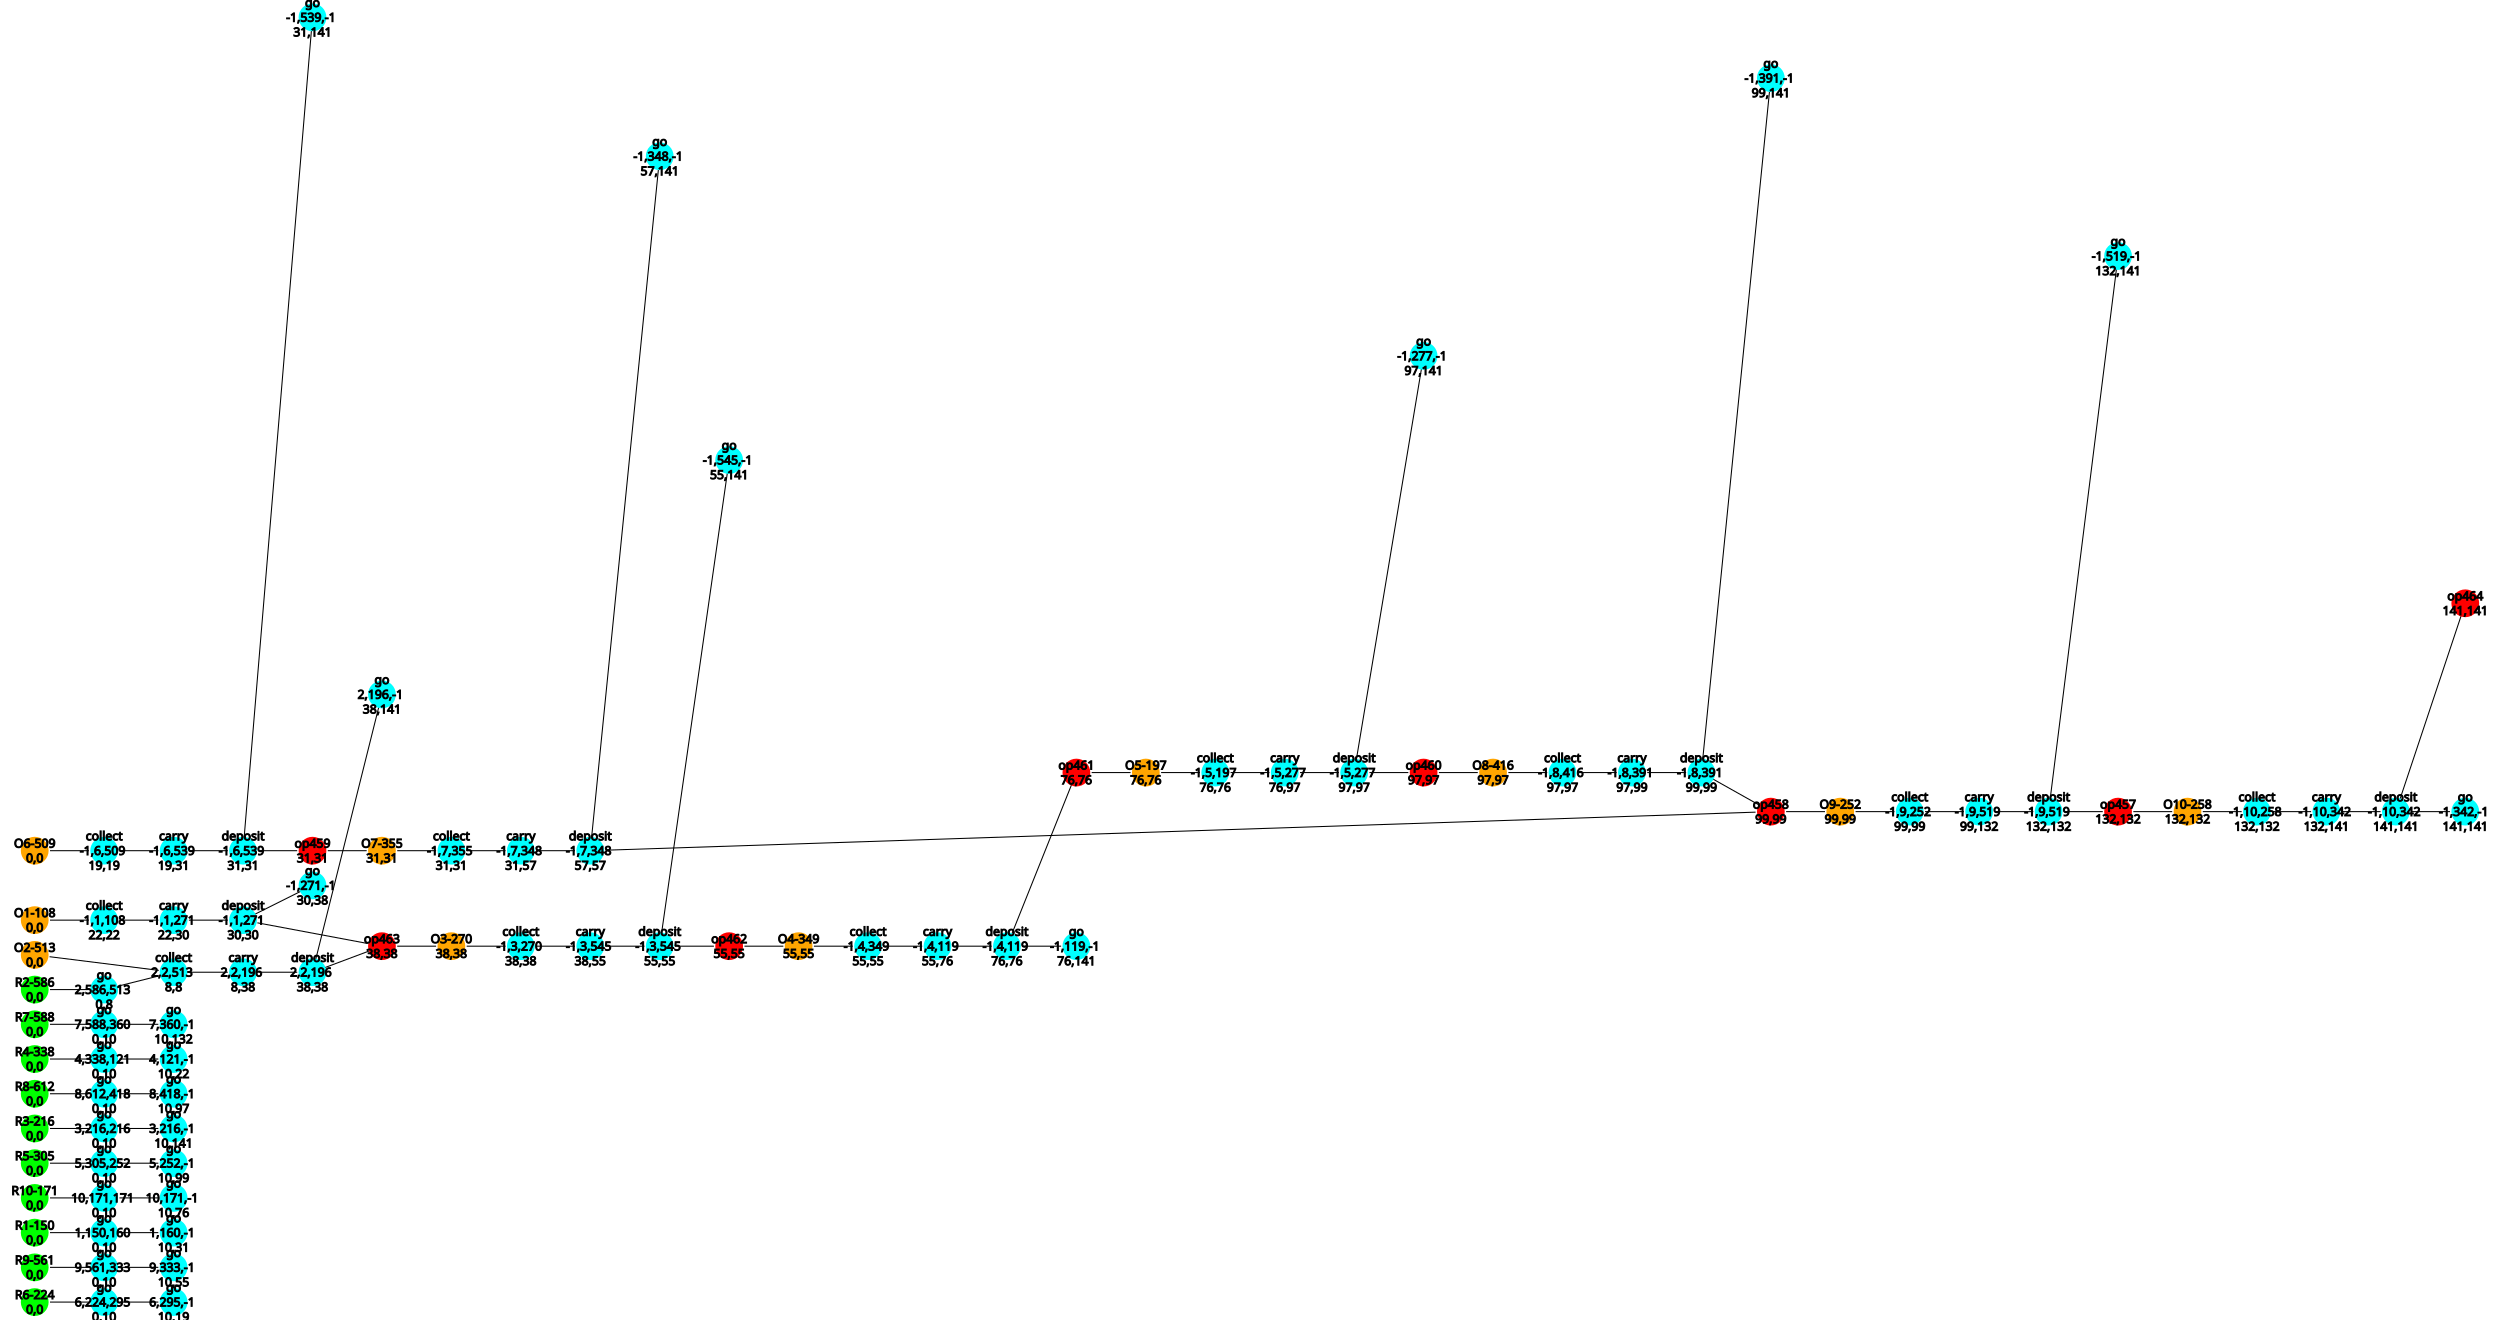
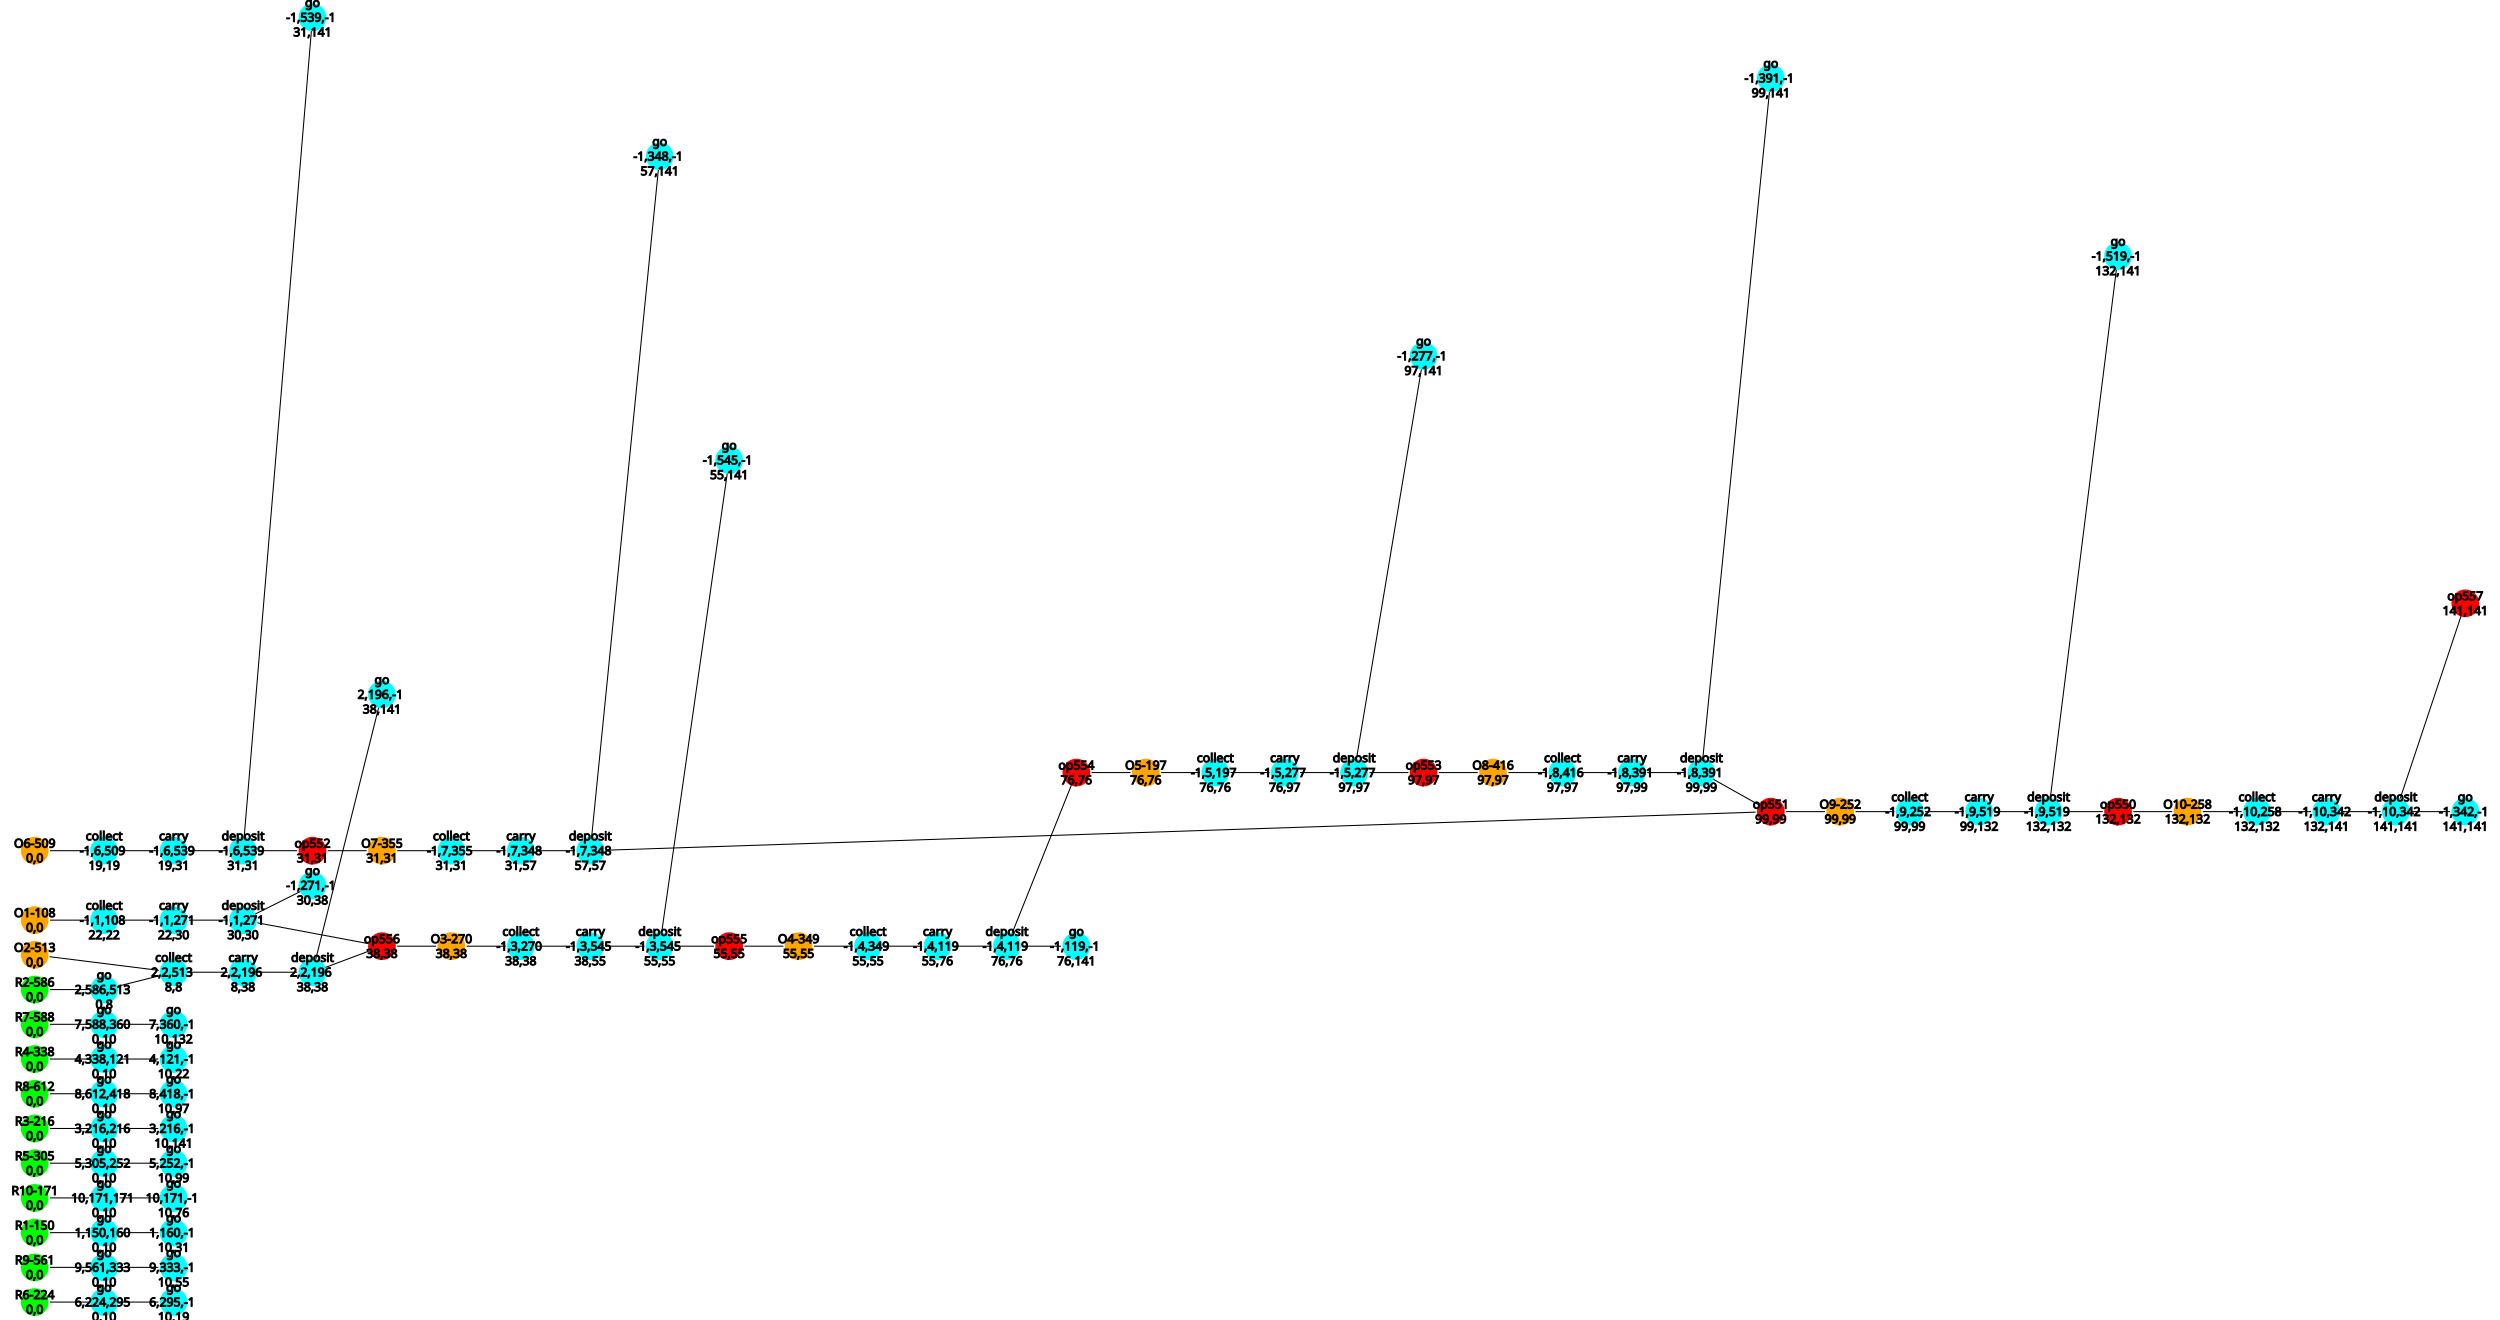
<svg xmlns="http://www.w3.org/2000/svg" version="1.2" width="720mm" height="380mm" viewBox="0 0 720 380" stroke="none" fill="#000000" stroke-width="0.3" font-size="3.88">
  <defs>
    <marker id="arrow" markerWidth="15" markerHeight="7" refX="5" refY="3.5" orient="auto" markerUnits="strokeWidth">
      <path d="M0,0 L15,3.5 L0,7 z" stroke="context-stroke" fill="context-stroke" />
    </marker>
  </defs>
-   <g stroke="#000000" id="img-1dd0cf3a-1">
+   <g stroke="#000000" id="img-cea3e05a-1">
    <g transform="translate(620,233.75)">
      <path fill="none" d="M-5.6,0 L 5.6 0" class="primitive" />
    </g>
    <g transform="translate(600,233.75)">
      <path fill="none" d="M-5.6,0 L 5.6 0" class="primitive" />
    </g>
    <g transform="translate(600,153.75)">
      <path fill="none" d="M-9.73,77.8 L 9.73 -77.8" class="primitive" />
    </g>
    <g transform="translate(120,245)">
      <path fill="none" d="M-5.6,0 L 5.6 0" class="primitive" />
    </g>
    <g transform="translate(380,222.5)">
      <path fill="none" d="M-5.6,0 L 5.6 0" class="primitive" />
    </g>
    <g transform="translate(20,335)">
      <path fill="none" d="M-5.6,0 L 5.6 0" class="primitive" />
    </g>
    <g transform="translate(40,265)">
      <path fill="none" d="M-5.6,0 L 5.6 0" class="primitive" />
    </g>
    <g transform="translate(340,222.5)">
      <path fill="none" d="M-5.6,0 L 5.6 0" class="primitive" />
    </g>
    <g transform="translate(160,272.5)">
      <path fill="none" d="M-5.6,0 L 5.6 0" class="primitive" />
    </g>
    <g transform="translate(20,325)">
      <path fill="none" d="M-5.6,0 L 5.6 0" class="primitive" />
    </g>
    <g transform="translate(180,145)">
      <path fill="none" d="M-9.78,97.8 L 9.78 -97.8" class="primitive" />
    </g>
    <g transform="translate(340,239.38)">
      <path fill="none" d="M-165.61,5.48 L 165.61 -5.48" class="primitive" />
    </g>
    <g transform="translate(320,222.5)">
      <path fill="none" d="M-5.6,0 L 5.6 0" class="primitive" />
    </g>
    <g transform="translate(40,335)">
      <path fill="none" d="M-5.6,0 L 5.6 0" class="primitive" />
    </g>
    <g transform="translate(80,280)">
      <path fill="none" d="M-5.6,0 L 5.6 0" class="primitive" />
    </g>
    <g transform="translate(80,245)">
      <path fill="none" d="M-5.6,0 L 5.6 0" class="primitive" />
    </g>
    <g transform="translate(80,125)">
      <path fill="none" d="M-9.82,117.8 L 9.82 -117.8" class="primitive" />
    </g>
    <g transform="translate(100,240)">
      <path fill="none" d="M-9.45,37.82 L 9.45 -37.82" class="primitive" />
    </g>
    <g transform="translate(100,276.25)">
      <path fill="none" d="M-6.48,2.43 L 6.48 -2.43" class="primitive" />
    </g>
    <g transform="translate(40,245)">
      <path fill="none" d="M-5.6,0 L 5.6 0" class="primitive" />
    </g>
    <g transform="translate(20,345)">
      <path fill="none" d="M-5.6,0 L 5.6 0" class="primitive" />
    </g>
    <g transform="translate(420,222.5)">
      <path fill="none" d="M-5.6,0 L 5.6 0" class="primitive" />
    </g>
    <g transform="translate(160,245)">
      <path fill="none" d="M-5.6,0 L 5.6 0" class="primitive" />
    </g>
    <g transform="translate(40,325)">
      <path fill="none" d="M-5.6,0 L 5.6 0" class="primitive" />
    </g>
    <g transform="translate(220,272.5)">
      <path fill="none" d="M-5.6,0 L 5.6 0" class="primitive" />
    </g>
    <g transform="translate(40,282.5)">
      <path fill="none" d="M-6.06,1.52 L 6.06 -1.52" class="primitive" />
    </g>
    <g transform="translate(500,228.12)">
      <path fill="none" d="M-7.08,-3.98 L 7.08 3.98" class="primitive" />
    </g>
    <g transform="translate(500,122.5)">
      <path fill="none" d="M-9.78,97.8 L 9.78 -97.8" class="primitive" />
    </g>
    <g transform="translate(200,272.5)">
      <path fill="none" d="M-5.6,0 L 5.6 0" class="primitive" />
    </g>
    <g transform="translate(200,202.5)">
      <path fill="none" d="M-9.69,67.81 L 9.69 -67.81" class="primitive" />
    </g>
    <g transform="translate(180,272.5)">
      <path fill="none" d="M-5.6,0 L 5.6 0" class="primitive" />
    </g>
    <g transform="translate(540,233.75)">
      <path fill="none" d="M-5.6,0 L 5.6 0" class="primitive" />
    </g>
    <g transform="translate(20,355)">
      <path fill="none" d="M-5.6,0 L 5.6 0" class="primitive" />
    </g>
    <g transform="translate(20,365)">
      <path fill="none" d="M-5.6,0 L 5.6 0" class="primitive" />
    </g>
    <g transform="translate(30,277.5)">
      <path fill="none" d="M-15.73,-1.97 L 15.73 1.97" class="primitive" />
    </g>
    <g transform="translate(40,305)">
      <path fill="none" d="M-5.6,0 L 5.6 0" class="primitive" />
    </g>
    <g transform="translate(20,285)">
      <path fill="none" d="M-5.6,0 L 5.6 0" class="primitive" />
    </g>
    <g transform="translate(440,222.5)">
      <path fill="none" d="M-5.6,0 L 5.6 0" class="primitive" />
    </g>
    <g transform="translate(80,260)">
      <path fill="none" d="M-6.89,3.44 L 6.89 -3.44" class="primitive" />
    </g>
    <g transform="translate(90,268.75)">
      <path fill="none" d="M-15.88,-2.98 L 15.88 2.98" class="primitive" />
    </g>
    <g transform="translate(60,245)">
      <path fill="none" d="M-5.6,0 L 5.6 0" class="primitive" />
    </g>
    <g transform="translate(20,315)">
      <path fill="none" d="M-5.6,0 L 5.6 0" class="primitive" />
    </g>
    <g transform="translate(640,233.75)">
      <path fill="none" d="M-5.6,0 L 5.6 0" class="primitive" />
    </g>
    <g transform="translate(240,272.5)">
      <path fill="none" d="M-5.6,0 L 5.6 0" class="primitive" />
    </g>
    <g transform="translate(680,233.75)">
      <path fill="none" d="M-5.6,0 L 5.6 0" class="primitive" />
    </g>
    <g transform="translate(480,222.5)">
      <path fill="none" d="M-5.6,0 L 5.6 0" class="primitive" />
    </g>
    <g transform="translate(40,365)">
      <path fill="none" d="M-5.6,0 L 5.6 0" class="primitive" />
    </g>
    <g transform="translate(20,295)">
      <path fill="none" d="M-5.6,0 L 5.6 0" class="primitive" />
    </g>
    <g transform="translate(20,245)">
      <path fill="none" d="M-5.6,0 L 5.6 0" class="primitive" />
    </g>
    <g transform="translate(60,280)">
      <path fill="none" d="M-5.6,0 L 5.6 0" class="primitive" />
    </g>
    <g transform="translate(40,355)">
      <path fill="none" d="M-5.6,0 L 5.6 0" class="primitive" />
    </g>
    <g transform="translate(400,222.5)">
      <path fill="none" d="M-5.6,0 L 5.6 0" class="primitive" />
    </g>
    <g transform="translate(400,162.5)">
      <path fill="none" d="M-9.63,57.81 L 9.63 -57.81" class="primitive" />
    </g>
    <g transform="translate(40,345)">
      <path fill="none" d="M-5.6,0 L 5.6 0" class="primitive" />
    </g>
    <g transform="translate(300,247.5)">
      <path fill="none" d="M-9.14,22.84 L 9.14 -22.84" class="primitive" />
    </g>
    <g transform="translate(300,272.5)">
      <path fill="none" d="M-5.6,0 L 5.6 0" class="primitive" />
    </g>
    <g transform="translate(100,245)">
      <path fill="none" d="M-5.6,0 L 5.6 0" class="primitive" />
    </g>
    <g transform="translate(660,233.75)">
      <path fill="none" d="M-5.6,0 L 5.6 0" class="primitive" />
    </g>
    <g transform="translate(260,272.5)">
      <path fill="none" d="M-5.6,0 L 5.6 0" class="primitive" />
    </g>
    <g transform="translate(280,272.5)">
      <path fill="none" d="M-5.6,0 L 5.6 0" class="primitive" />
    </g>
    <g transform="translate(360,222.5)">
      <path fill="none" d="M-5.6,0 L 5.6 0" class="primitive" />
    </g>
    <g transform="translate(20,375)">
      <path fill="none" d="M-5.6,0 L 5.6 0" class="primitive" />
    </g>
    <g transform="translate(40,315)">
      <path fill="none" d="M-5.6,0 L 5.6 0" class="primitive" />
    </g>
    <g transform="translate(140,245)">
      <path fill="none" d="M-5.6,0 L 5.6 0" class="primitive" />
    </g>
    <g transform="translate(20,305)">
      <path fill="none" d="M-5.6,0 L 5.6 0" class="primitive" />
    </g>
    <g transform="translate(20,265)">
      <path fill="none" d="M-5.6,0 L 5.6 0" class="primitive" />
    </g>
    <g transform="translate(120,272.5)">
      <path fill="none" d="M-5.6,0 L 5.6 0" class="primitive" />
    </g>
    <g transform="translate(560,233.75)">
      <path fill="none" d="M-5.6,0 L 5.6 0" class="primitive" />
    </g>
    <g transform="translate(140,272.5)">
      <path fill="none" d="M-5.6,0 L 5.6 0" class="primitive" />
    </g>
    <g transform="translate(700,233.75)">
      <path fill="none" d="M-5.6,0 L 5.6 0" class="primitive" />
    </g>
    <g transform="translate(700,203.75)">
      <path fill="none" d="M-9.28,27.83 L 9.28 -27.83" class="primitive" />
    </g>
    <g transform="translate(60,265)">
      <path fill="none" d="M-5.6,0 L 5.6 0" class="primitive" />
    </g>
    <g transform="translate(580,233.75)">
      <path fill="none" d="M-5.6,0 L 5.6 0" class="primitive" />
    </g>
    <g transform="translate(520,233.75)">
      <path fill="none" d="M-5.6,0 L 5.6 0" class="primitive" />
    </g>
    <g transform="translate(40,295)">
      <path fill="none" d="M-5.6,0 L 5.6 0" class="primitive" />
    </g>
    <g transform="translate(460,222.5)">
      <path fill="none" d="M-5.6,0 L 5.6 0" class="primitive" />
    </g>
    <g transform="translate(40,375)">
      <path fill="none" d="M-5.6,0 L 5.6 0" class="primitive" />
    </g>
  </g>
-   <g fill="#00FFFF" id="img-1dd0cf3a-2">
+   <g fill="#00FFFF" id="img-cea3e05a-2">
    <g transform="translate(50,375)">
      <circle cx="0" cy="0" r="4" class="primitive" />
    </g>
  </g>
-   <g fill="#00FFFF" id="img-1dd0cf3a-3">
+   <g fill="#00FFFF" id="img-cea3e05a-3">
    <g transform="translate(50,365)">
      <circle cx="0" cy="0" r="4" class="primitive" />
    </g>
  </g>
-   <g fill="#00FFFF" id="img-1dd0cf3a-4">
+   <g fill="#00FFFF" id="img-cea3e05a-4">
    <g transform="translate(50,355)">
      <circle cx="0" cy="0" r="4" class="primitive" />
    </g>
  </g>
-   <g fill="#00FFFF" id="img-1dd0cf3a-5">
+   <g fill="#00FFFF" id="img-cea3e05a-5">
    <g transform="translate(50,345)">
      <circle cx="0" cy="0" r="4" class="primitive" />
    </g>
  </g>
-   <g fill="#00FFFF" id="img-1dd0cf3a-6">
+   <g fill="#00FFFF" id="img-cea3e05a-6">
    <g transform="translate(50,335)">
      <circle cx="0" cy="0" r="4" class="primitive" />
    </g>
  </g>
-   <g fill="#00FFFF" id="img-1dd0cf3a-7">
+   <g fill="#00FFFF" id="img-cea3e05a-7">
    <g transform="translate(50,325)">
      <circle cx="0" cy="0" r="4" class="primitive" />
    </g>
  </g>
-   <g fill="#00FFFF" id="img-1dd0cf3a-8">
+   <g fill="#00FFFF" id="img-cea3e05a-8">
    <g transform="translate(50,315)">
      <circle cx="0" cy="0" r="4" class="primitive" />
    </g>
  </g>
-   <g fill="#00FFFF" id="img-1dd0cf3a-9">
+   <g fill="#00FFFF" id="img-cea3e05a-9">
    <g transform="translate(50,305)">
      <circle cx="0" cy="0" r="4" class="primitive" />
    </g>
  </g>
-   <g fill="#00FFFF" id="img-1dd0cf3a-10">
+   <g fill="#00FFFF" id="img-cea3e05a-10">
    <g transform="translate(50,295)">
      <circle cx="0" cy="0" r="4" class="primitive" />
    </g>
  </g>
-   <g fill="#FF0000" id="img-1dd0cf3a-11">
+   <g fill="#FF0000" id="img-cea3e05a-11">
    <g transform="translate(610,233.75)">
      <circle cx="0" cy="0" r="4" class="primitive" />
    </g>
  </g>
-   <g fill="#00FFFF" id="img-1dd0cf3a-12">
+   <g fill="#00FFFF" id="img-cea3e05a-12">
    <g transform="translate(590,233.75)">
      <circle cx="0" cy="0" r="4" class="primitive" />
    </g>
  </g>
-   <g fill="#FFA500" id="img-1dd0cf3a-13">
+   <g fill="#FFA500" id="img-cea3e05a-13">
    <g transform="translate(110,245)">
      <circle cx="0" cy="0" r="4" class="primitive" />
    </g>
  </g>
-   <g fill="#00FFFF" id="img-1dd0cf3a-14">
+   <g fill="#00FFFF" id="img-cea3e05a-14">
    <g transform="translate(370,222.5)">
      <circle cx="0" cy="0" r="4" class="primitive" />
    </g>
  </g>
-   <g fill="#00FF00" id="img-1dd0cf3a-15">
+   <g fill="#00FF00" id="img-cea3e05a-15">
    <g transform="translate(10,335)">
      <circle cx="0" cy="0" r="4" class="primitive" />
    </g>
  </g>
-   <g fill="#00FFFF" id="img-1dd0cf3a-16">
+   <g fill="#00FFFF" id="img-cea3e05a-16">
    <g transform="translate(30,265)">
      <circle cx="0" cy="0" r="4" class="primitive" />
    </g>
  </g>
-   <g fill="#FFA500" id="img-1dd0cf3a-17">
+   <g fill="#FFA500" id="img-cea3e05a-17">
    <g transform="translate(330,222.5)">
      <circle cx="0" cy="0" r="4" class="primitive" />
    </g>
  </g>
-   <g fill="#00FFFF" id="img-1dd0cf3a-18">
+   <g fill="#00FFFF" id="img-cea3e05a-18">
    <g transform="translate(150,272.5)">
      <circle cx="0" cy="0" r="4" class="primitive" />
    </g>
  </g>
-   <g fill="#00FF00" id="img-1dd0cf3a-19">
+   <g fill="#00FF00" id="img-cea3e05a-19">
    <g transform="translate(10,325)">
      <circle cx="0" cy="0" r="4" class="primitive" />
    </g>
  </g>
-   <g fill="#00FFFF" id="img-1dd0cf3a-20">
+   <g fill="#00FFFF" id="img-cea3e05a-20">
    <g transform="translate(170,245)">
      <circle cx="0" cy="0" r="4" class="primitive" />
    </g>
  </g>
-   <g fill="#FF0000" id="img-1dd0cf3a-21">
+   <g fill="#FF0000" id="img-cea3e05a-21">
    <g transform="translate(310,222.5)">
      <circle cx="0" cy="0" r="4" class="primitive" />
    </g>
  </g>
-   <g fill="#00FFFF" id="img-1dd0cf3a-22">
+   <g fill="#00FFFF" id="img-cea3e05a-22">
    <g transform="translate(30,335)">
      <circle cx="0" cy="0" r="4" class="primitive" />
    </g>
  </g>
-   <g fill="#00FFFF" id="img-1dd0cf3a-23">
+   <g fill="#00FFFF" id="img-cea3e05a-23">
    <g transform="translate(70,280)">
      <circle cx="0" cy="0" r="4" class="primitive" />
    </g>
  </g>
-   <g fill="#00FFFF" id="img-1dd0cf3a-24">
+   <g fill="#00FFFF" id="img-cea3e05a-24">
    <g transform="translate(70,245)">
      <circle cx="0" cy="0" r="4" class="primitive" />
    </g>
  </g>
-   <g fill="#00FFFF" id="img-1dd0cf3a-25">
+   <g fill="#00FFFF" id="img-cea3e05a-25">
    <g transform="translate(90,280)">
      <circle cx="0" cy="0" r="4" class="primitive" />
    </g>
  </g>
-   <g fill="#00FFFF" id="img-1dd0cf3a-26">
+   <g fill="#00FFFF" id="img-cea3e05a-26">
    <g transform="translate(30,245)">
      <circle cx="0" cy="0" r="4" class="primitive" />
    </g>
  </g>
-   <g fill="#00FF00" id="img-1dd0cf3a-27">
+   <g fill="#00FF00" id="img-cea3e05a-27">
    <g transform="translate(10,345)">
      <circle cx="0" cy="0" r="4" class="primitive" />
    </g>
  </g>
-   <g fill="#FF0000" id="img-1dd0cf3a-28">
+   <g fill="#FF0000" id="img-cea3e05a-28">
    <g transform="translate(410,222.5)">
      <circle cx="0" cy="0" r="4" class="primitive" />
    </g>
  </g>
-   <g fill="#00FFFF" id="img-1dd0cf3a-29">
+   <g fill="#00FFFF" id="img-cea3e05a-29">
    <g transform="translate(150,245)">
      <circle cx="0" cy="0" r="4" class="primitive" />
    </g>
  </g>
-   <g fill="#00FFFF" id="img-1dd0cf3a-30">
+   <g fill="#00FFFF" id="img-cea3e05a-30">
    <g transform="translate(30,325)">
      <circle cx="0" cy="0" r="4" class="primitive" />
    </g>
  </g>
-   <g fill="#FF0000" id="img-1dd0cf3a-31">
+   <g fill="#FF0000" id="img-cea3e05a-31">
    <g transform="translate(210,272.5)">
      <circle cx="0" cy="0" r="4" class="primitive" />
    </g>
  </g>
-   <g fill="#00FFFF" id="img-1dd0cf3a-32">
+   <g fill="#00FFFF" id="img-cea3e05a-32">
    <g transform="translate(30,285)">
      <circle cx="0" cy="0" r="4" class="primitive" />
    </g>
  </g>
-   <g fill="#00FFFF" id="img-1dd0cf3a-33">
+   <g fill="#00FFFF" id="img-cea3e05a-33">
    <g transform="translate(490,222.5)">
      <circle cx="0" cy="0" r="4" class="primitive" />
    </g>
  </g>
-   <g fill="#00FFFF" id="img-1dd0cf3a-34">
+   <g fill="#00FFFF" id="img-cea3e05a-34">
    <g transform="translate(190,272.5)">
      <circle cx="0" cy="0" r="4" class="primitive" />
    </g>
  </g>
-   <g fill="#00FFFF" id="img-1dd0cf3a-35">
+   <g fill="#00FFFF" id="img-cea3e05a-35">
    <g transform="translate(170,272.5)">
      <circle cx="0" cy="0" r="4" class="primitive" />
    </g>
  </g>
-   <g fill="#FFA500" id="img-1dd0cf3a-36">
+   <g fill="#FFA500" id="img-cea3e05a-36">
    <g transform="translate(530,233.75)">
      <circle cx="0" cy="0" r="4" class="primitive" />
    </g>
  </g>
-   <g fill="#00FF00" id="img-1dd0cf3a-37">
+   <g fill="#00FF00" id="img-cea3e05a-37">
    <g transform="translate(10,355)">
      <circle cx="0" cy="0" r="4" class="primitive" />
    </g>
  </g>
-   <g fill="#00FF00" id="img-1dd0cf3a-38">
+   <g fill="#00FF00" id="img-cea3e05a-38">
    <g transform="translate(10,365)">
      <circle cx="0" cy="0" r="4" class="primitive" />
    </g>
  </g>
-   <g fill="#FFA500" id="img-1dd0cf3a-39">
+   <g fill="#FFA500" id="img-cea3e05a-39">
    <g transform="translate(10,275)">
      <circle cx="0" cy="0" r="4" class="primitive" />
    </g>
  </g>
-   <g fill="#00FFFF" id="img-1dd0cf3a-40">
+   <g fill="#00FFFF" id="img-cea3e05a-40">
    <g transform="translate(30,305)">
      <circle cx="0" cy="0" r="4" class="primitive" />
    </g>
  </g>
-   <g fill="#00FF00" id="img-1dd0cf3a-41">
+   <g fill="#00FF00" id="img-cea3e05a-41">
    <g transform="translate(10,285)">
      <circle cx="0" cy="0" r="4" class="primitive" />
    </g>
  </g>
-   <g fill="#00FFFF" id="img-1dd0cf3a-42">
+   <g fill="#00FFFF" id="img-cea3e05a-42">
    <g transform="translate(310,272.5)">
      <circle cx="0" cy="0" r="4" class="primitive" />
    </g>
  </g>
-   <g fill="#FFA500" id="img-1dd0cf3a-43">
+   <g fill="#FFA500" id="img-cea3e05a-43">
    <g transform="translate(430,222.5)">
      <circle cx="0" cy="0" r="4" class="primitive" />
    </g>
  </g>
-   <g fill="#00FFFF" id="img-1dd0cf3a-44">
+   <g fill="#00FFFF" id="img-cea3e05a-44">
    <g transform="translate(70,265)">
      <circle cx="0" cy="0" r="4" class="primitive" />
    </g>
  </g>
-   <g fill="#00FFFF" id="img-1dd0cf3a-45">
+   <g fill="#00FFFF" id="img-cea3e05a-45">
    <g transform="translate(50,245)">
      <circle cx="0" cy="0" r="4" class="primitive" />
    </g>
  </g>
-   <g fill="#00FF00" id="img-1dd0cf3a-46">
+   <g fill="#00FF00" id="img-cea3e05a-46">
    <g transform="translate(10,315)">
      <circle cx="0" cy="0" r="4" class="primitive" />
    </g>
  </g>
-   <g fill="#FFA500" id="img-1dd0cf3a-47">
+   <g fill="#FFA500" id="img-cea3e05a-47">
    <g transform="translate(630,233.75)">
      <circle cx="0" cy="0" r="4" class="primitive" />
    </g>
  </g>
-   <g fill="#FFA500" id="img-1dd0cf3a-48">
+   <g fill="#FFA500" id="img-cea3e05a-48">
    <g transform="translate(230,272.5)">
      <circle cx="0" cy="0" r="4" class="primitive" />
    </g>
  </g>
-   <g fill="#00FFFF" id="img-1dd0cf3a-49">
+   <g fill="#00FFFF" id="img-cea3e05a-49">
    <g transform="translate(670,233.75)">
      <circle cx="0" cy="0" r="4" class="primitive" />
    </g>
  </g>
-   <g fill="#00FFFF" id="img-1dd0cf3a-50">
+   <g fill="#00FFFF" id="img-cea3e05a-50">
    <g transform="translate(90,255)">
      <circle cx="0" cy="0" r="4" class="primitive" />
    </g>
  </g>
-   <g fill="#00FFFF" id="img-1dd0cf3a-51">
+   <g fill="#00FFFF" id="img-cea3e05a-51">
    <g transform="translate(470,222.5)">
      <circle cx="0" cy="0" r="4" class="primitive" />
    </g>
  </g>
-   <g fill="#00FFFF" id="img-1dd0cf3a-52">
+   <g fill="#00FFFF" id="img-cea3e05a-52">
    <g transform="translate(30,365)">
      <circle cx="0" cy="0" r="4" class="primitive" />
    </g>
  </g>
-   <g fill="#00FFFF" id="img-1dd0cf3a-53">
+   <g fill="#00FFFF" id="img-cea3e05a-53">
    <g transform="translate(710,233.75)">
      <circle cx="0" cy="0" r="4" class="primitive" />
    </g>
  </g>
-   <g fill="#00FF00" id="img-1dd0cf3a-54">
+   <g fill="#00FF00" id="img-cea3e05a-54">
    <g transform="translate(10,295)">
      <circle cx="0" cy="0" r="4" class="primitive" />
    </g>
  </g>
-   <g fill="#FFA500" id="img-1dd0cf3a-55">
+   <g fill="#FFA500" id="img-cea3e05a-55">
    <g transform="translate(10,245)">
      <circle cx="0" cy="0" r="4" class="primitive" />
    </g>
  </g>
-   <g fill="#00FFFF" id="img-1dd0cf3a-56">
+   <g fill="#00FFFF" id="img-cea3e05a-56">
    <g transform="translate(50,280)">
      <circle cx="0" cy="0" r="4" class="primitive" />
    </g>
  </g>
-   <g fill="#00FFFF" id="img-1dd0cf3a-57">
+   <g fill="#00FFFF" id="img-cea3e05a-57">
    <g transform="translate(30,355)">
      <circle cx="0" cy="0" r="4" class="primitive" />
    </g>
  </g>
-   <g fill="#00FFFF" id="img-1dd0cf3a-58">
+   <g fill="#00FFFF" id="img-cea3e05a-58">
    <g transform="translate(390,222.5)">
      <circle cx="0" cy="0" r="4" class="primitive" />
    </g>
  </g>
-   <g fill="#00FFFF" id="img-1dd0cf3a-59">
+   <g fill="#00FFFF" id="img-cea3e05a-59">
    <g transform="translate(30,345)">
      <circle cx="0" cy="0" r="4" class="primitive" />
    </g>
  </g>
-   <g fill="#00FFFF" id="img-1dd0cf3a-60">
+   <g fill="#00FFFF" id="img-cea3e05a-60">
    <g transform="translate(110,200)">
      <circle cx="0" cy="0" r="4" class="primitive" />
    </g>
  </g>
-   <g fill="#00FFFF" id="img-1dd0cf3a-61">
+   <g fill="#00FFFF" id="img-cea3e05a-61">
    <g transform="translate(290,272.5)">
      <circle cx="0" cy="0" r="4" class="primitive" />
    </g>
  </g>
-   <g fill="#FF0000" id="img-1dd0cf3a-62">
+   <g fill="#FF0000" id="img-cea3e05a-62">
    <g transform="translate(90,245)">
      <circle cx="0" cy="0" r="4" class="primitive" />
    </g>
  </g>
-   <g fill="#00FFFF" id="img-1dd0cf3a-63">
+   <g fill="#00FFFF" id="img-cea3e05a-63">
    <g transform="translate(650,233.75)">
      <circle cx="0" cy="0" r="4" class="primitive" />
    </g>
  </g>
-   <g fill="#FF0000" id="img-1dd0cf3a-64">
+   <g fill="#FF0000" id="img-cea3e05a-64">
    <g transform="translate(710,173.75)">
      <circle cx="0" cy="0" r="4" class="primitive" />
    </g>
  </g>
-   <g fill="#00FFFF" id="img-1dd0cf3a-65">
+   <g fill="#00FFFF" id="img-cea3e05a-65">
    <g transform="translate(210,132.5)">
      <circle cx="0" cy="0" r="4" class="primitive" />
    </g>
  </g>
-   <g fill="#00FFFF" id="img-1dd0cf3a-66">
+   <g fill="#00FFFF" id="img-cea3e05a-66">
    <g transform="translate(250,272.5)">
      <circle cx="0" cy="0" r="4" class="primitive" />
    </g>
  </g>
-   <g fill="#00FFFF" id="img-1dd0cf3a-67">
+   <g fill="#00FFFF" id="img-cea3e05a-67">
    <g transform="translate(270,272.5)">
      <circle cx="0" cy="0" r="4" class="primitive" />
    </g>
  </g>
-   <g fill="#00FFFF" id="img-1dd0cf3a-68">
+   <g fill="#00FFFF" id="img-cea3e05a-68">
    <g transform="translate(410,102.5)">
      <circle cx="0" cy="0" r="4" class="primitive" />
    </g>
  </g>
-   <g fill="#00FFFF" id="img-1dd0cf3a-69">
+   <g fill="#00FFFF" id="img-cea3e05a-69">
    <g transform="translate(350,222.5)">
      <circle cx="0" cy="0" r="4" class="primitive" />
    </g>
  </g>
-   <g fill="#00FFFF" id="img-1dd0cf3a-70">
+   <g fill="#00FFFF" id="img-cea3e05a-70">
    <g transform="translate(610,73.75)">
      <circle cx="0" cy="0" r="4" class="primitive" />
    </g>
  </g>
-   <g fill="#00FF00" id="img-1dd0cf3a-71">
+   <g fill="#00FF00" id="img-cea3e05a-71">
    <g transform="translate(10,375)">
      <circle cx="0" cy="0" r="4" class="primitive" />
    </g>
  </g>
-   <g fill="#00FFFF" id="img-1dd0cf3a-72">
+   <g fill="#00FFFF" id="img-cea3e05a-72">
    <g transform="translate(30,315)">
      <circle cx="0" cy="0" r="4" class="primitive" />
    </g>
  </g>
-   <g fill="#00FFFF" id="img-1dd0cf3a-73">
+   <g fill="#00FFFF" id="img-cea3e05a-73">
    <g transform="translate(130,245)">
      <circle cx="0" cy="0" r="4" class="primitive" />
    </g>
  </g>
-   <g fill="#00FF00" id="img-1dd0cf3a-74">
+   <g fill="#00FF00" id="img-cea3e05a-74">
    <g transform="translate(10,305)">
      <circle cx="0" cy="0" r="4" class="primitive" />
    </g>
  </g>
-   <g fill="#FFA500" id="img-1dd0cf3a-75">
+   <g fill="#FFA500" id="img-cea3e05a-75">
    <g transform="translate(10,265)">
      <circle cx="0" cy="0" r="4" class="primitive" />
    </g>
  </g>
-   <g fill="#FF0000" id="img-1dd0cf3a-76">
+   <g fill="#FF0000" id="img-cea3e05a-76">
    <g transform="translate(110,272.5)">
      <circle cx="0" cy="0" r="4" class="primitive" />
    </g>
  </g>
-   <g fill="#00FFFF" id="img-1dd0cf3a-77">
+   <g fill="#00FFFF" id="img-cea3e05a-77">
    <g transform="translate(190,45)">
      <circle cx="0" cy="0" r="4" class="primitive" />
    </g>
  </g>
-   <g fill="#00FFFF" id="img-1dd0cf3a-78">
+   <g fill="#00FFFF" id="img-cea3e05a-78">
    <g transform="translate(550,233.75)">
      <circle cx="0" cy="0" r="4" class="primitive" />
    </g>
  </g>
-   <g fill="#FFA500" id="img-1dd0cf3a-79">
+   <g fill="#FFA500" id="img-cea3e05a-79">
    <g transform="translate(130,272.5)">
      <circle cx="0" cy="0" r="4" class="primitive" />
    </g>
  </g>
-   <g fill="#00FFFF" id="img-1dd0cf3a-80">
+   <g fill="#00FFFF" id="img-cea3e05a-80">
    <g transform="translate(690,233.75)">
      <circle cx="0" cy="0" r="4" class="primitive" />
    </g>
  </g>
-   <g fill="#00FFFF" id="img-1dd0cf3a-81">
+   <g fill="#00FFFF" id="img-cea3e05a-81">
    <g transform="translate(50,265)">
      <circle cx="0" cy="0" r="4" class="primitive" />
    </g>
  </g>
-   <g fill="#00FFFF" id="img-1dd0cf3a-82">
+   <g fill="#00FFFF" id="img-cea3e05a-82">
    <g transform="translate(570,233.75)">
      <circle cx="0" cy="0" r="4" class="primitive" />
    </g>
  </g>
-   <g fill="#FF0000" id="img-1dd0cf3a-83">
+   <g fill="#FF0000" id="img-cea3e05a-83">
    <g transform="translate(510,233.75)">
      <circle cx="0" cy="0" r="4" class="primitive" />
    </g>
  </g>
-   <g fill="#00FFFF" id="img-1dd0cf3a-84">
+   <g fill="#00FFFF" id="img-cea3e05a-84">
    <g transform="translate(510,22.5)">
      <circle cx="0" cy="0" r="4" class="primitive" />
    </g>
  </g>
-   <g fill="#00FFFF" id="img-1dd0cf3a-85">
+   <g fill="#00FFFF" id="img-cea3e05a-85">
    <g transform="translate(30,295)">
      <circle cx="0" cy="0" r="4" class="primitive" />
    </g>
  </g>
-   <g fill="#00FFFF" id="img-1dd0cf3a-86">
+   <g fill="#00FFFF" id="img-cea3e05a-86">
    <g transform="translate(90,5)">
      <circle cx="0" cy="0" r="4" class="primitive" />
    </g>
  </g>
-   <g fill="#00FFFF" id="img-1dd0cf3a-87">
+   <g fill="#00FFFF" id="img-cea3e05a-87">
    <g transform="translate(450,222.5)">
      <circle cx="0" cy="0" r="4" class="primitive" />
    </g>
  </g>
-   <g fill="#00FFFF" id="img-1dd0cf3a-88">
+   <g fill="#00FFFF" id="img-cea3e05a-88">
    <g transform="translate(30,375)">
      <circle cx="0" cy="0" r="4" class="primitive" />
    </g>
  </g>
-   <g font-family="futura" font-size="3.53" stroke="#000000" id="img-1dd0cf3a-89">
+   <g font-family="futura" font-size="3.53" stroke="#000000" id="img-cea3e05a-89">
    <g transform="translate(50,375)">
      <g class="primitive">
        <text text-anchor="middle" dy="-0.85em">go<tspan x="0" dy="1.2em">6,295,-1</tspan>
          <tspan x="0" dy="1.2em">10,19</tspan>
        </text>
      </g>
    </g>
    <g transform="translate(50,365)">
      <g class="primitive">
        <text text-anchor="middle" dy="-0.85em">go<tspan x="0" dy="1.2em">9,333,-1</tspan>
          <tspan x="0" dy="1.2em">10,55</tspan>
        </text>
      </g>
    </g>
    <g transform="translate(50,355)">
      <g class="primitive">
        <text text-anchor="middle" dy="-0.85em">go<tspan x="0" dy="1.2em">1,160,-1</tspan>
          <tspan x="0" dy="1.2em">10,31</tspan>
        </text>
      </g>
    </g>
    <g transform="translate(50,345)">
      <g class="primitive">
        <text text-anchor="middle" dy="-0.85em">go<tspan x="0" dy="1.2em">10,171,-1</tspan>
          <tspan x="0" dy="1.2em">10,76</tspan>
        </text>
      </g>
    </g>
    <g transform="translate(50,335)">
      <g class="primitive">
        <text text-anchor="middle" dy="-0.85em">go<tspan x="0" dy="1.2em">5,252,-1</tspan>
          <tspan x="0" dy="1.2em">10,99</tspan>
        </text>
      </g>
    </g>
    <g transform="translate(50,325)">
      <g class="primitive">
        <text text-anchor="middle" dy="-0.85em">go<tspan x="0" dy="1.2em">3,216,-1</tspan>
          <tspan x="0" dy="1.2em">10,141</tspan>
        </text>
      </g>
    </g>
    <g transform="translate(50,315)">
      <g class="primitive">
        <text text-anchor="middle" dy="-0.85em">go<tspan x="0" dy="1.2em">8,418,-1</tspan>
          <tspan x="0" dy="1.2em">10,97</tspan>
        </text>
      </g>
    </g>
    <g transform="translate(50,305)">
      <g class="primitive">
        <text text-anchor="middle" dy="-0.85em">go<tspan x="0" dy="1.2em">4,121,-1</tspan>
          <tspan x="0" dy="1.2em">10,22</tspan>
        </text>
      </g>
    </g>
    <g transform="translate(50,295)">
      <g class="primitive">
        <text text-anchor="middle" dy="-0.85em">go<tspan x="0" dy="1.2em">7,360,-1</tspan>
          <tspan x="0" dy="1.2em">10,132</tspan>
        </text>
      </g>
    </g>
    <g transform="translate(610,233.75)">
      <g class="primitive">
-         <text text-anchor="middle" dy="-0.25em">op457<tspan x="0" dy="1.2em">132,132</tspan>
+         <text text-anchor="middle" dy="-0.25em">op550<tspan x="0" dy="1.2em">132,132</tspan>
        </text>
      </g>
    </g>
    <g transform="translate(590,233.75)">
      <g class="primitive">
        <text text-anchor="middle" dy="-0.85em">deposit<tspan x="0" dy="1.2em">-1,9,519</tspan>
          <tspan x="0" dy="1.2em">132,132</tspan>
        </text>
      </g>
    </g>
    <g transform="translate(110,245)">
      <g class="primitive">
        <text text-anchor="middle" dy="-0.25em">O7-355<tspan x="0" dy="1.2em">31,31</tspan>
        </text>
      </g>
    </g>
    <g transform="translate(370,222.5)">
      <g class="primitive">
        <text text-anchor="middle" dy="-0.85em">carry<tspan x="0" dy="1.2em">-1,5,277</tspan>
          <tspan x="0" dy="1.2em">76,97</tspan>
        </text>
      </g>
    </g>
    <g transform="translate(10,335)">
      <g class="primitive">
        <text text-anchor="middle" dy="-0.25em">R5-305<tspan x="0" dy="1.2em">0,0</tspan>
        </text>
      </g>
    </g>
    <g transform="translate(30,265)">
      <g class="primitive">
        <text text-anchor="middle" dy="-0.85em">collect<tspan x="0" dy="1.2em">-1,1,108</tspan>
          <tspan x="0" dy="1.2em">22,22</tspan>
        </text>
      </g>
    </g>
    <g transform="translate(330,222.5)">
      <g class="primitive">
        <text text-anchor="middle" dy="-0.25em">O5-197<tspan x="0" dy="1.2em">76,76</tspan>
        </text>
      </g>
    </g>
    <g transform="translate(150,272.5)">
      <g class="primitive">
        <text text-anchor="middle" dy="-0.85em">collect<tspan x="0" dy="1.2em">-1,3,270</tspan>
          <tspan x="0" dy="1.2em">38,38</tspan>
        </text>
      </g>
    </g>
    <g transform="translate(10,325)">
      <g class="primitive">
        <text text-anchor="middle" dy="-0.25em">R3-216<tspan x="0" dy="1.2em">0,0</tspan>
        </text>
      </g>
    </g>
    <g transform="translate(170,245)">
      <g class="primitive">
        <text text-anchor="middle" dy="-0.85em">deposit<tspan x="0" dy="1.2em">-1,7,348</tspan>
          <tspan x="0" dy="1.2em">57,57</tspan>
        </text>
      </g>
    </g>
    <g transform="translate(310,222.5)">
      <g class="primitive">
-         <text text-anchor="middle" dy="-0.25em">op461<tspan x="0" dy="1.2em">76,76</tspan>
+         <text text-anchor="middle" dy="-0.25em">op554<tspan x="0" dy="1.2em">76,76</tspan>
        </text>
      </g>
    </g>
    <g transform="translate(30,335)">
      <g class="primitive">
        <text text-anchor="middle" dy="-0.85em">go<tspan x="0" dy="1.2em">5,305,252</tspan>
          <tspan x="0" dy="1.2em">0,10</tspan>
        </text>
      </g>
    </g>
    <g transform="translate(70,280)">
      <g class="primitive">
        <text text-anchor="middle" dy="-0.85em">carry<tspan x="0" dy="1.2em">2,2,196</tspan>
          <tspan x="0" dy="1.2em">8,38</tspan>
        </text>
      </g>
    </g>
    <g transform="translate(70,245)">
      <g class="primitive">
        <text text-anchor="middle" dy="-0.85em">deposit<tspan x="0" dy="1.2em">-1,6,539</tspan>
          <tspan x="0" dy="1.2em">31,31</tspan>
        </text>
      </g>
    </g>
    <g transform="translate(90,280)">
      <g class="primitive">
        <text text-anchor="middle" dy="-0.85em">deposit<tspan x="0" dy="1.2em">2,2,196</tspan>
          <tspan x="0" dy="1.2em">38,38</tspan>
        </text>
      </g>
    </g>
    <g transform="translate(30,245)">
      <g class="primitive">
        <text text-anchor="middle" dy="-0.85em">collect<tspan x="0" dy="1.2em">-1,6,509</tspan>
          <tspan x="0" dy="1.2em">19,19</tspan>
        </text>
      </g>
    </g>
    <g transform="translate(10,345)">
      <g class="primitive">
        <text text-anchor="middle" dy="-0.25em">R10-171<tspan x="0" dy="1.2em">0,0</tspan>
        </text>
      </g>
    </g>
    <g transform="translate(410,222.5)">
      <g class="primitive">
-         <text text-anchor="middle" dy="-0.25em">op460<tspan x="0" dy="1.2em">97,97</tspan>
+         <text text-anchor="middle" dy="-0.25em">op553<tspan x="0" dy="1.2em">97,97</tspan>
        </text>
      </g>
    </g>
    <g transform="translate(150,245)">
      <g class="primitive">
        <text text-anchor="middle" dy="-0.85em">carry<tspan x="0" dy="1.2em">-1,7,348</tspan>
          <tspan x="0" dy="1.2em">31,57</tspan>
        </text>
      </g>
    </g>
    <g transform="translate(30,325)">
      <g class="primitive">
        <text text-anchor="middle" dy="-0.85em">go<tspan x="0" dy="1.2em">3,216,216</tspan>
          <tspan x="0" dy="1.2em">0,10</tspan>
        </text>
      </g>
    </g>
    <g transform="translate(210,272.5)">
      <g class="primitive">
-         <text text-anchor="middle" dy="-0.25em">op462<tspan x="0" dy="1.2em">55,55</tspan>
+         <text text-anchor="middle" dy="-0.25em">op555<tspan x="0" dy="1.2em">55,55</tspan>
        </text>
      </g>
    </g>
    <g transform="translate(30,285)">
      <g class="primitive">
        <text text-anchor="middle" dy="-0.85em">go<tspan x="0" dy="1.2em">2,586,513</tspan>
          <tspan x="0" dy="1.2em">0,8</tspan>
        </text>
      </g>
    </g>
    <g transform="translate(490,222.5)">
      <g class="primitive">
        <text text-anchor="middle" dy="-0.85em">deposit<tspan x="0" dy="1.2em">-1,8,391</tspan>
          <tspan x="0" dy="1.2em">99,99</tspan>
        </text>
      </g>
    </g>
    <g transform="translate(190,272.5)">
      <g class="primitive">
        <text text-anchor="middle" dy="-0.85em">deposit<tspan x="0" dy="1.2em">-1,3,545</tspan>
          <tspan x="0" dy="1.2em">55,55</tspan>
        </text>
      </g>
    </g>
    <g transform="translate(170,272.5)">
      <g class="primitive">
        <text text-anchor="middle" dy="-0.85em">carry<tspan x="0" dy="1.2em">-1,3,545</tspan>
          <tspan x="0" dy="1.2em">38,55</tspan>
        </text>
      </g>
    </g>
    <g transform="translate(530,233.75)">
      <g class="primitive">
        <text text-anchor="middle" dy="-0.25em">O9-252<tspan x="0" dy="1.2em">99,99</tspan>
        </text>
      </g>
    </g>
    <g transform="translate(10,355)">
      <g class="primitive">
        <text text-anchor="middle" dy="-0.25em">R1-150<tspan x="0" dy="1.2em">0,0</tspan>
        </text>
      </g>
    </g>
    <g transform="translate(10,365)">
      <g class="primitive">
        <text text-anchor="middle" dy="-0.25em">R9-561<tspan x="0" dy="1.2em">0,0</tspan>
        </text>
      </g>
    </g>
    <g transform="translate(10,275)">
      <g class="primitive">
        <text text-anchor="middle" dy="-0.25em">O2-513<tspan x="0" dy="1.2em">0,0</tspan>
        </text>
      </g>
    </g>
    <g transform="translate(30,305)">
      <g class="primitive">
        <text text-anchor="middle" dy="-0.85em">go<tspan x="0" dy="1.2em">4,338,121</tspan>
          <tspan x="0" dy="1.2em">0,10</tspan>
        </text>
      </g>
    </g>
    <g transform="translate(10,285)">
      <g class="primitive">
        <text text-anchor="middle" dy="-0.25em">R2-586<tspan x="0" dy="1.2em">0,0</tspan>
        </text>
      </g>
    </g>
    <g transform="translate(310,272.5)">
      <g class="primitive">
        <text text-anchor="middle" dy="-0.85em">go<tspan x="0" dy="1.2em">-1,119,-1</tspan>
          <tspan x="0" dy="1.2em">76,141</tspan>
        </text>
      </g>
    </g>
    <g transform="translate(430,222.5)">
      <g class="primitive">
        <text text-anchor="middle" dy="-0.25em">O8-416<tspan x="0" dy="1.2em">97,97</tspan>
        </text>
      </g>
    </g>
    <g transform="translate(70,265)">
      <g class="primitive">
        <text text-anchor="middle" dy="-0.85em">deposit<tspan x="0" dy="1.2em">-1,1,271</tspan>
          <tspan x="0" dy="1.2em">30,30</tspan>
        </text>
      </g>
    </g>
    <g transform="translate(50,245)">
      <g class="primitive">
        <text text-anchor="middle" dy="-0.85em">carry<tspan x="0" dy="1.2em">-1,6,539</tspan>
          <tspan x="0" dy="1.2em">19,31</tspan>
        </text>
      </g>
    </g>
    <g transform="translate(10,315)">
      <g class="primitive">
        <text text-anchor="middle" dy="-0.25em">R8-612<tspan x="0" dy="1.2em">0,0</tspan>
        </text>
      </g>
    </g>
    <g transform="translate(630,233.75)">
      <g class="primitive">
        <text text-anchor="middle" dy="-0.25em">O10-258<tspan x="0" dy="1.2em">132,132</tspan>
        </text>
      </g>
    </g>
    <g transform="translate(230,272.5)">
      <g class="primitive">
        <text text-anchor="middle" dy="-0.25em">O4-349<tspan x="0" dy="1.2em">55,55</tspan>
        </text>
      </g>
    </g>
    <g transform="translate(670,233.75)">
      <g class="primitive">
        <text text-anchor="middle" dy="-0.85em">carry<tspan x="0" dy="1.2em">-1,10,342</tspan>
          <tspan x="0" dy="1.2em">132,141</tspan>
        </text>
      </g>
    </g>
    <g transform="translate(90,255)">
      <g class="primitive">
        <text text-anchor="middle" dy="-0.85em">go<tspan x="0" dy="1.2em">-1,271,-1</tspan>
          <tspan x="0" dy="1.2em">30,38</tspan>
        </text>
      </g>
    </g>
    <g transform="translate(470,222.5)">
      <g class="primitive">
        <text text-anchor="middle" dy="-0.85em">carry<tspan x="0" dy="1.2em">-1,8,391</tspan>
          <tspan x="0" dy="1.2em">97,99</tspan>
        </text>
      </g>
    </g>
    <g transform="translate(30,365)">
      <g class="primitive">
        <text text-anchor="middle" dy="-0.85em">go<tspan x="0" dy="1.2em">9,561,333</tspan>
          <tspan x="0" dy="1.2em">0,10</tspan>
        </text>
      </g>
    </g>
    <g transform="translate(710,233.75)">
      <g class="primitive">
        <text text-anchor="middle" dy="-0.85em">go<tspan x="0" dy="1.2em">-1,342,-1</tspan>
          <tspan x="0" dy="1.2em">141,141</tspan>
        </text>
      </g>
    </g>
    <g transform="translate(10,295)">
      <g class="primitive">
        <text text-anchor="middle" dy="-0.25em">R7-588<tspan x="0" dy="1.2em">0,0</tspan>
        </text>
      </g>
    </g>
    <g transform="translate(10,245)">
      <g class="primitive">
        <text text-anchor="middle" dy="-0.25em">O6-509<tspan x="0" dy="1.2em">0,0</tspan>
        </text>
      </g>
    </g>
    <g transform="translate(50,280)">
      <g class="primitive">
        <text text-anchor="middle" dy="-0.85em">collect<tspan x="0" dy="1.2em">2,2,513</tspan>
          <tspan x="0" dy="1.2em">8,8</tspan>
        </text>
      </g>
    </g>
    <g transform="translate(30,355)">
      <g class="primitive">
        <text text-anchor="middle" dy="-0.85em">go<tspan x="0" dy="1.2em">1,150,160</tspan>
          <tspan x="0" dy="1.2em">0,10</tspan>
        </text>
      </g>
    </g>
    <g transform="translate(390,222.5)">
      <g class="primitive">
        <text text-anchor="middle" dy="-0.85em">deposit<tspan x="0" dy="1.2em">-1,5,277</tspan>
          <tspan x="0" dy="1.2em">97,97</tspan>
        </text>
      </g>
    </g>
    <g transform="translate(30,345)">
      <g class="primitive">
        <text text-anchor="middle" dy="-0.85em">go<tspan x="0" dy="1.2em">10,171,171</tspan>
          <tspan x="0" dy="1.2em">0,10</tspan>
        </text>
      </g>
    </g>
    <g transform="translate(110,200)">
      <g class="primitive">
        <text text-anchor="middle" dy="-0.85em">go<tspan x="0" dy="1.2em">2,196,-1</tspan>
          <tspan x="0" dy="1.2em">38,141</tspan>
        </text>
      </g>
    </g>
    <g transform="translate(290,272.5)">
      <g class="primitive">
        <text text-anchor="middle" dy="-0.85em">deposit<tspan x="0" dy="1.2em">-1,4,119</tspan>
          <tspan x="0" dy="1.2em">76,76</tspan>
        </text>
      </g>
    </g>
    <g transform="translate(90,245)">
      <g class="primitive">
-         <text text-anchor="middle" dy="-0.25em">op459<tspan x="0" dy="1.2em">31,31</tspan>
+         <text text-anchor="middle" dy="-0.25em">op552<tspan x="0" dy="1.2em">31,31</tspan>
        </text>
      </g>
    </g>
    <g transform="translate(650,233.75)">
      <g class="primitive">
        <text text-anchor="middle" dy="-0.85em">collect<tspan x="0" dy="1.2em">-1,10,258</tspan>
          <tspan x="0" dy="1.2em">132,132</tspan>
        </text>
      </g>
    </g>
    <g transform="translate(710,173.75)">
      <g class="primitive">
-         <text text-anchor="middle" dy="-0.25em">op464<tspan x="0" dy="1.2em">141,141</tspan>
+         <text text-anchor="middle" dy="-0.25em">op557<tspan x="0" dy="1.2em">141,141</tspan>
        </text>
      </g>
    </g>
    <g transform="translate(210,132.5)">
      <g class="primitive">
        <text text-anchor="middle" dy="-0.85em">go<tspan x="0" dy="1.2em">-1,545,-1</tspan>
          <tspan x="0" dy="1.2em">55,141</tspan>
        </text>
      </g>
    </g>
    <g transform="translate(250,272.5)">
      <g class="primitive">
        <text text-anchor="middle" dy="-0.85em">collect<tspan x="0" dy="1.2em">-1,4,349</tspan>
          <tspan x="0" dy="1.2em">55,55</tspan>
        </text>
      </g>
    </g>
    <g transform="translate(270,272.5)">
      <g class="primitive">
        <text text-anchor="middle" dy="-0.85em">carry<tspan x="0" dy="1.2em">-1,4,119</tspan>
          <tspan x="0" dy="1.2em">55,76</tspan>
        </text>
      </g>
    </g>
    <g transform="translate(410,102.5)">
      <g class="primitive">
        <text text-anchor="middle" dy="-0.85em">go<tspan x="0" dy="1.2em">-1,277,-1</tspan>
          <tspan x="0" dy="1.2em">97,141</tspan>
        </text>
      </g>
    </g>
    <g transform="translate(350,222.5)">
      <g class="primitive">
        <text text-anchor="middle" dy="-0.85em">collect<tspan x="0" dy="1.2em">-1,5,197</tspan>
          <tspan x="0" dy="1.2em">76,76</tspan>
        </text>
      </g>
    </g>
    <g transform="translate(610,73.75)">
      <g class="primitive">
        <text text-anchor="middle" dy="-0.85em">go<tspan x="0" dy="1.2em">-1,519,-1</tspan>
          <tspan x="0" dy="1.2em">132,141</tspan>
        </text>
      </g>
    </g>
    <g transform="translate(10,375)">
      <g class="primitive">
        <text text-anchor="middle" dy="-0.25em">R6-224<tspan x="0" dy="1.2em">0,0</tspan>
        </text>
      </g>
    </g>
    <g transform="translate(30,315)">
      <g class="primitive">
        <text text-anchor="middle" dy="-0.85em">go<tspan x="0" dy="1.2em">8,612,418</tspan>
          <tspan x="0" dy="1.2em">0,10</tspan>
        </text>
      </g>
    </g>
    <g transform="translate(130,245)">
      <g class="primitive">
        <text text-anchor="middle" dy="-0.85em">collect<tspan x="0" dy="1.2em">-1,7,355</tspan>
          <tspan x="0" dy="1.2em">31,31</tspan>
        </text>
      </g>
    </g>
    <g transform="translate(10,305)">
      <g class="primitive">
        <text text-anchor="middle" dy="-0.25em">R4-338<tspan x="0" dy="1.2em">0,0</tspan>
        </text>
      </g>
    </g>
    <g transform="translate(10,265)">
      <g class="primitive">
        <text text-anchor="middle" dy="-0.25em">O1-108<tspan x="0" dy="1.2em">0,0</tspan>
        </text>
      </g>
    </g>
    <g transform="translate(110,272.5)">
      <g class="primitive">
-         <text text-anchor="middle" dy="-0.25em">op463<tspan x="0" dy="1.2em">38,38</tspan>
+         <text text-anchor="middle" dy="-0.25em">op556<tspan x="0" dy="1.2em">38,38</tspan>
        </text>
      </g>
    </g>
    <g transform="translate(190,45)">
      <g class="primitive">
        <text text-anchor="middle" dy="-0.85em">go<tspan x="0" dy="1.2em">-1,348,-1</tspan>
          <tspan x="0" dy="1.2em">57,141</tspan>
        </text>
      </g>
    </g>
    <g transform="translate(550,233.75)">
      <g class="primitive">
        <text text-anchor="middle" dy="-0.85em">collect<tspan x="0" dy="1.2em">-1,9,252</tspan>
          <tspan x="0" dy="1.2em">99,99</tspan>
        </text>
      </g>
    </g>
    <g transform="translate(130,272.5)">
      <g class="primitive">
        <text text-anchor="middle" dy="-0.25em">O3-270<tspan x="0" dy="1.2em">38,38</tspan>
        </text>
      </g>
    </g>
    <g transform="translate(690,233.75)">
      <g class="primitive">
        <text text-anchor="middle" dy="-0.85em">deposit<tspan x="0" dy="1.2em">-1,10,342</tspan>
          <tspan x="0" dy="1.2em">141,141</tspan>
        </text>
      </g>
    </g>
    <g transform="translate(50,265)">
      <g class="primitive">
        <text text-anchor="middle" dy="-0.85em">carry<tspan x="0" dy="1.2em">-1,1,271</tspan>
          <tspan x="0" dy="1.2em">22,30</tspan>
        </text>
      </g>
    </g>
    <g transform="translate(570,233.75)">
      <g class="primitive">
        <text text-anchor="middle" dy="-0.85em">carry<tspan x="0" dy="1.2em">-1,9,519</tspan>
          <tspan x="0" dy="1.2em">99,132</tspan>
        </text>
      </g>
    </g>
    <g transform="translate(510,233.75)">
      <g class="primitive">
-         <text text-anchor="middle" dy="-0.25em">op458<tspan x="0" dy="1.2em">99,99</tspan>
+         <text text-anchor="middle" dy="-0.25em">op551<tspan x="0" dy="1.2em">99,99</tspan>
        </text>
      </g>
    </g>
    <g transform="translate(510,22.5)">
      <g class="primitive">
        <text text-anchor="middle" dy="-0.85em">go<tspan x="0" dy="1.2em">-1,391,-1</tspan>
          <tspan x="0" dy="1.2em">99,141</tspan>
        </text>
      </g>
    </g>
    <g transform="translate(30,295)">
      <g class="primitive">
        <text text-anchor="middle" dy="-0.85em">go<tspan x="0" dy="1.2em">7,588,360</tspan>
          <tspan x="0" dy="1.2em">0,10</tspan>
        </text>
      </g>
    </g>
    <g transform="translate(90,5)">
      <g class="primitive">
        <text text-anchor="middle" dy="-0.85em">go<tspan x="0" dy="1.2em">-1,539,-1</tspan>
          <tspan x="0" dy="1.2em">31,141</tspan>
        </text>
      </g>
    </g>
    <g transform="translate(450,222.5)">
      <g class="primitive">
        <text text-anchor="middle" dy="-0.85em">collect<tspan x="0" dy="1.2em">-1,8,416</tspan>
          <tspan x="0" dy="1.2em">97,97</tspan>
        </text>
      </g>
    </g>
    <g transform="translate(30,375)">
      <g class="primitive">
        <text text-anchor="middle" dy="-0.85em">go<tspan x="0" dy="1.2em">6,224,295</tspan>
          <tspan x="0" dy="1.2em">0,10</tspan>
        </text>
      </g>
    </g>
  </g>
</svg>
